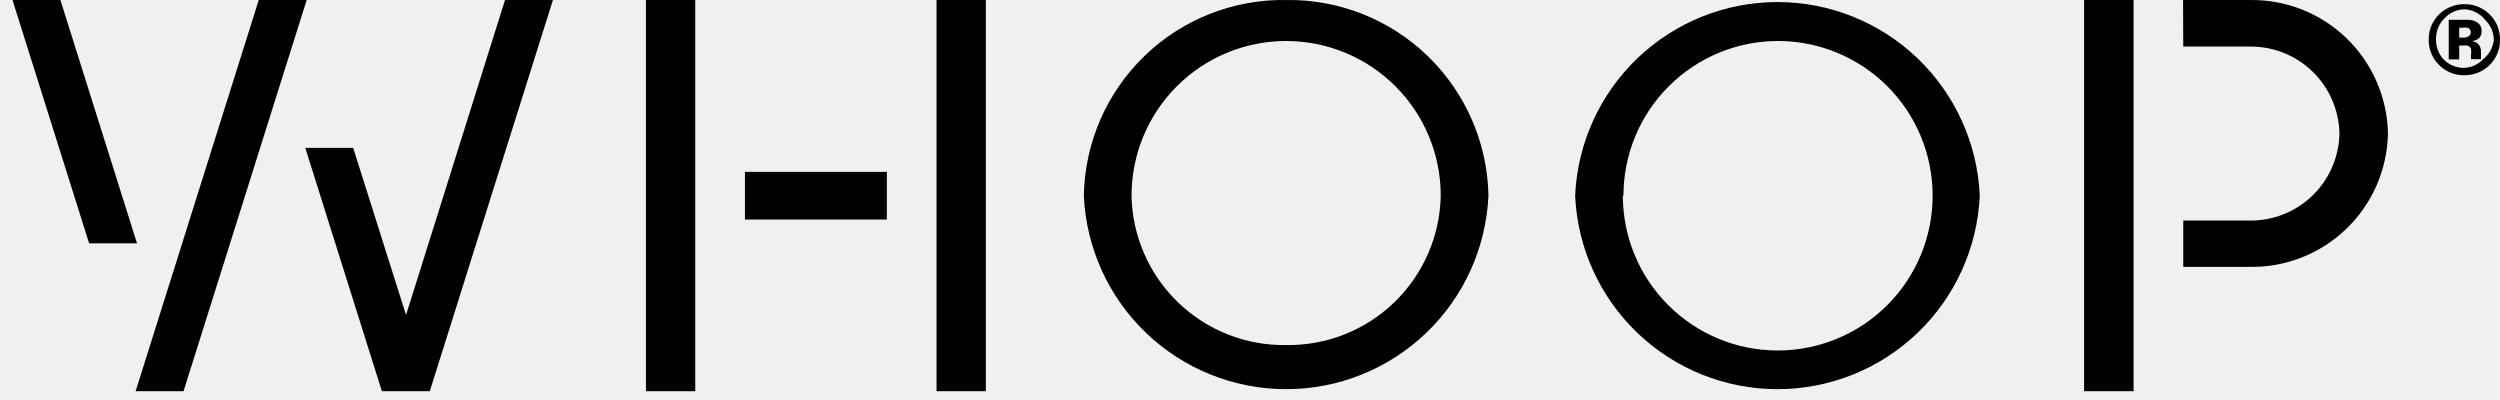
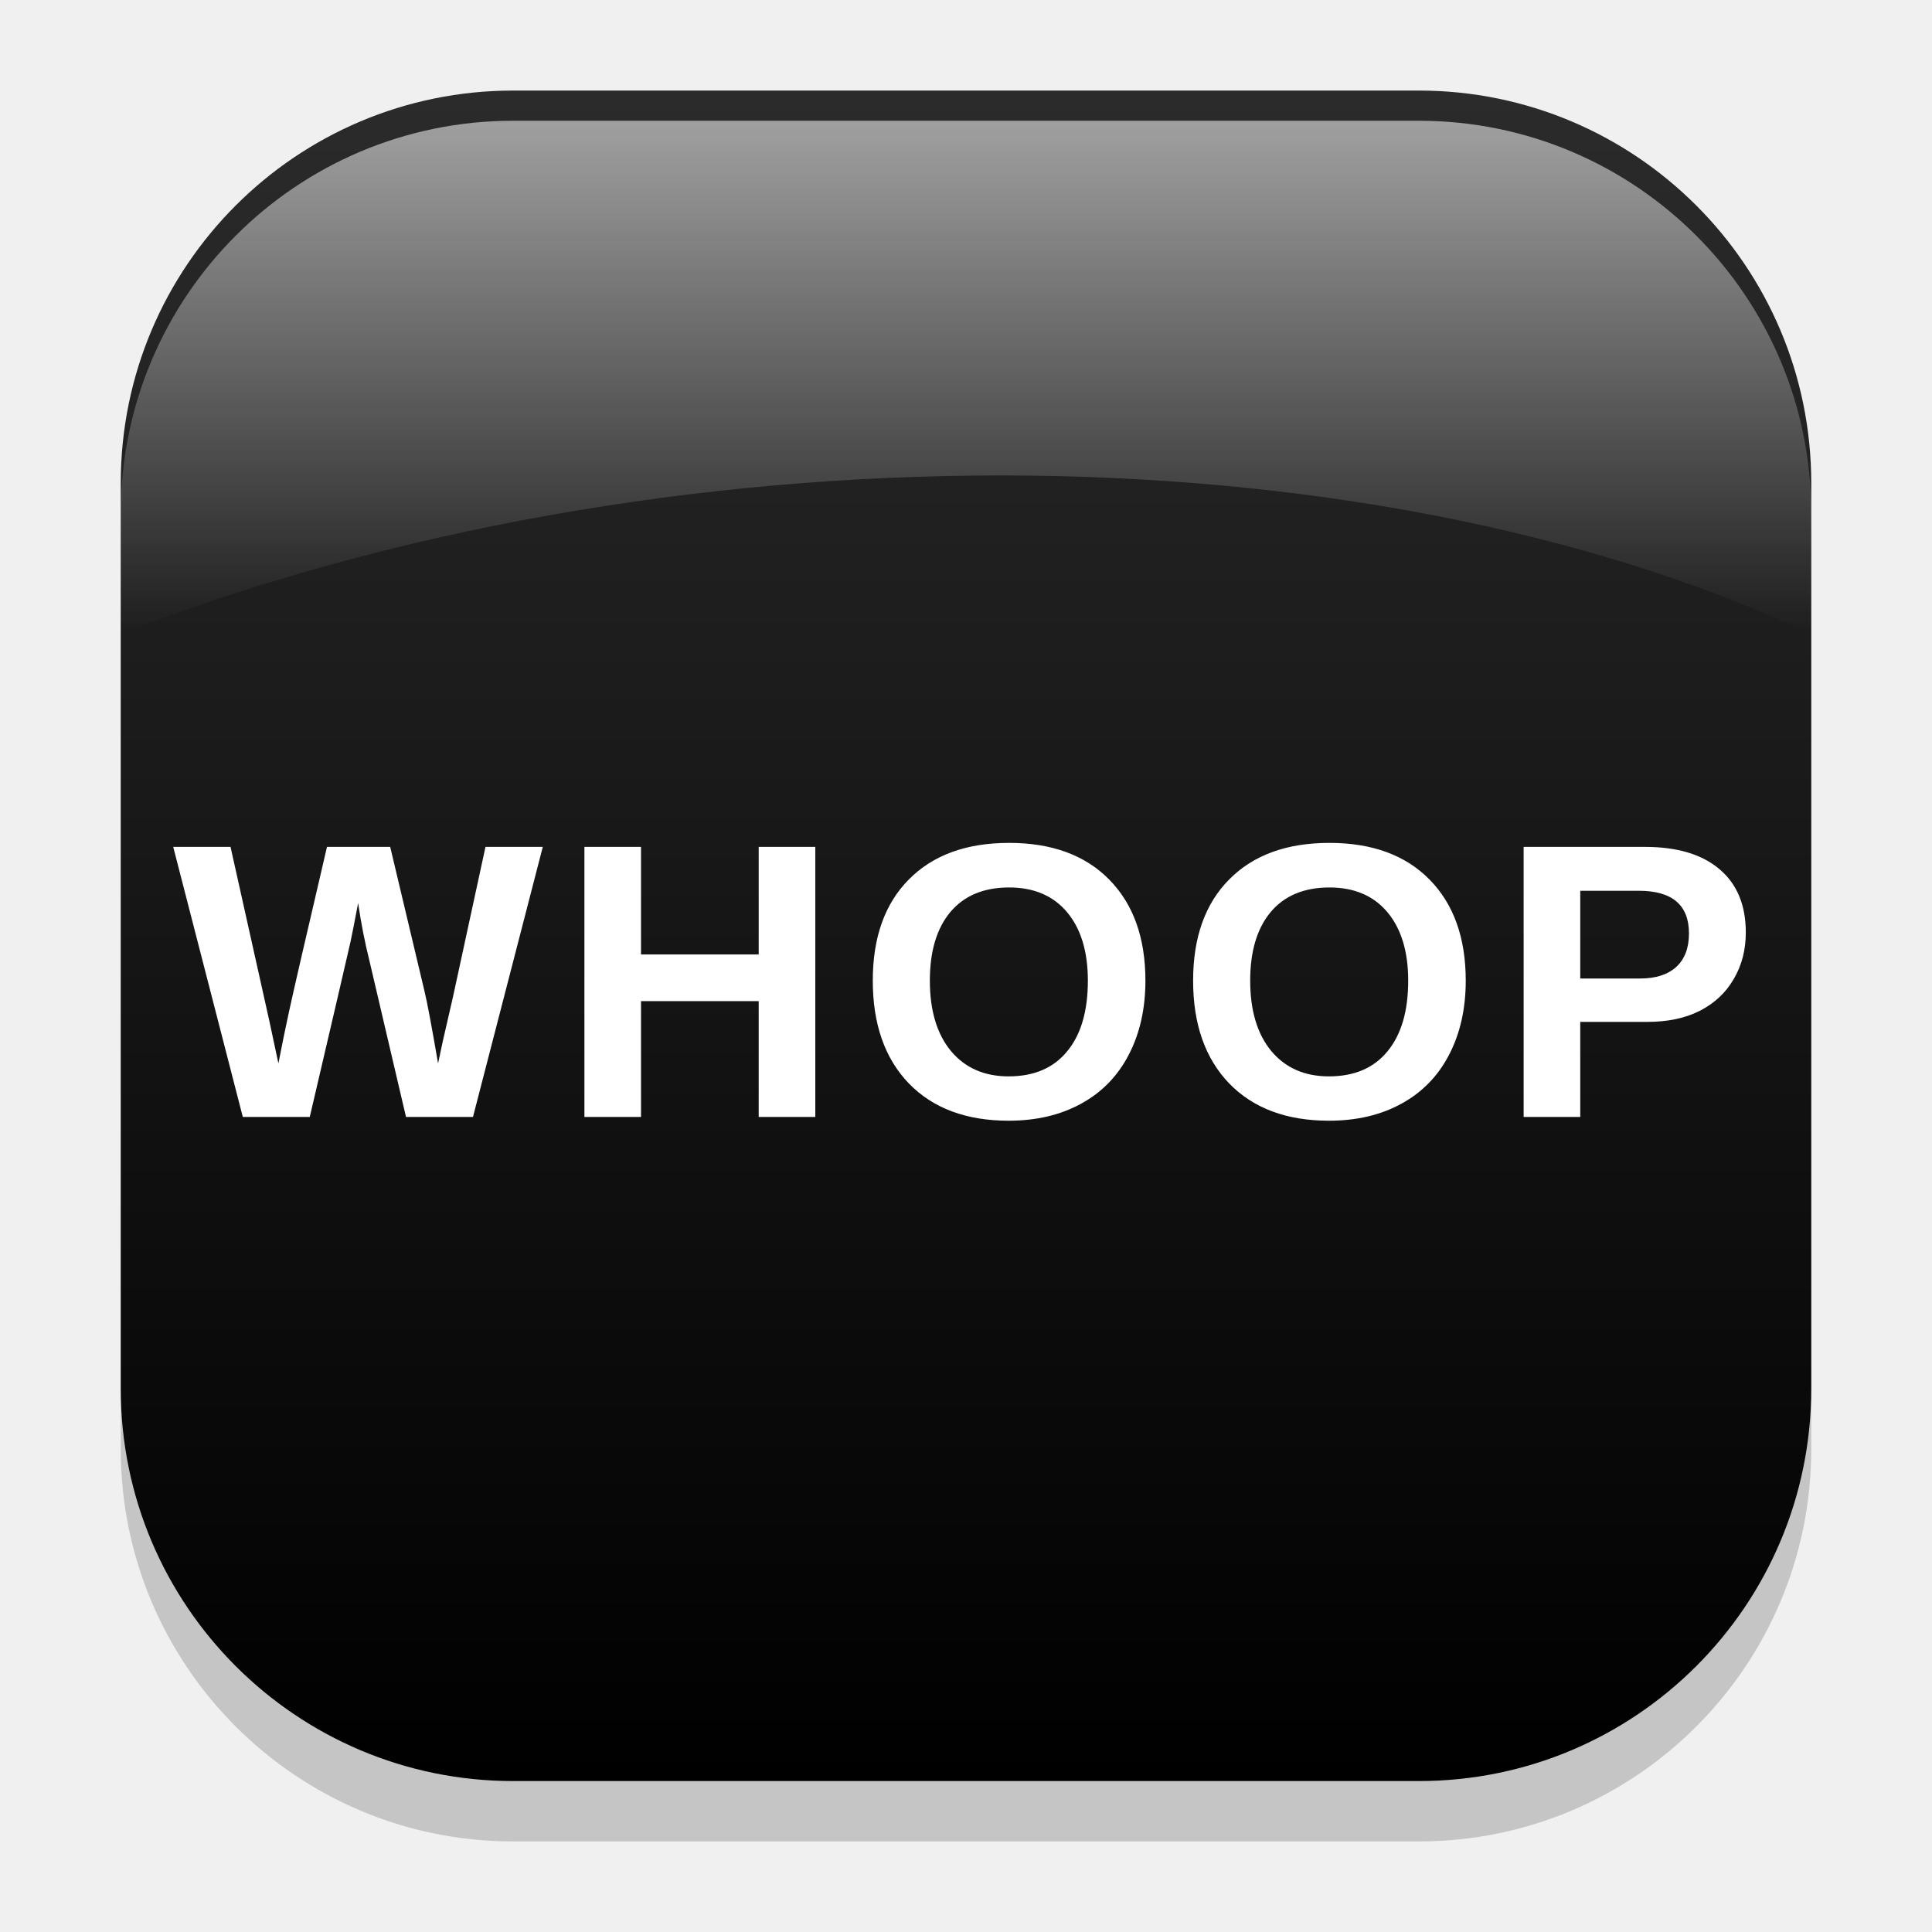
- <svg xmlns="http://www.w3.org/2000/svg" width="200" height="32" viewBox="0 0 200 32" fill="none">
-   <path d="M197.149 0.745C196.851 0.752 196.557 0.819 196.285 0.941C196.013 1.064 195.768 1.239 195.565 1.458C195.14 1.876 194.895 2.445 194.884 3.041C194.864 3.352 194.907 3.664 195.01 3.958C195.114 4.252 195.276 4.522 195.486 4.752C195.903 5.179 196.473 5.423 197.07 5.433C197.367 5.429 197.66 5.365 197.932 5.245C198.204 5.125 198.449 4.952 198.653 4.736C198.894 4.545 199.094 4.309 199.241 4.039C199.388 3.77 199.479 3.473 199.508 3.168C199.491 2.569 199.241 2.001 198.812 1.584C198.611 1.333 198.359 1.128 198.072 0.983C197.785 0.838 197.47 0.757 197.149 0.745ZM199.999 3.168C200.008 3.552 199.936 3.933 199.789 4.288C199.642 4.642 199.422 4.962 199.144 5.227C198.609 5.744 197.892 6.028 197.149 6.019C196.772 6.027 196.399 5.958 196.05 5.817C195.701 5.675 195.385 5.463 195.122 5.195C194.854 4.931 194.643 4.615 194.501 4.266C194.36 3.918 194.291 3.544 194.298 3.168C194.291 2.779 194.367 2.393 194.52 2.036C194.672 1.678 194.899 1.357 195.185 1.093C195.719 0.6 196.421 0.328 197.149 0.333C197.525 0.327 197.898 0.396 198.246 0.538C198.595 0.679 198.911 0.89 199.176 1.157C199.442 1.419 199.653 1.732 199.794 2.078C199.936 2.424 200.005 2.794 199.999 3.168ZM197.671 2.582C197.67 2.503 197.646 2.426 197.6 2.361C197.555 2.296 197.492 2.246 197.418 2.218C197.255 2.196 197.09 2.196 196.927 2.218H196.737V3.01H197.054C197.21 3.022 197.365 2.983 197.497 2.899C197.555 2.855 197.601 2.797 197.632 2.731C197.662 2.664 197.676 2.592 197.671 2.519V2.582ZM195.898 4.752V1.584H197.481C197.697 1.588 197.908 1.642 198.099 1.743C198.235 1.811 198.349 1.918 198.425 2.05C198.501 2.183 198.536 2.335 198.526 2.487C198.534 2.595 198.519 2.703 198.48 2.804C198.442 2.906 198.382 2.997 198.305 3.073C198.145 3.195 197.952 3.267 197.75 3.279C197.915 3.311 198.071 3.375 198.21 3.469C198.304 3.557 198.378 3.666 198.424 3.786C198.471 3.907 198.49 4.037 198.479 4.166V4.451C198.472 4.482 198.472 4.515 198.479 4.546C198.472 4.577 198.472 4.61 198.479 4.641V4.736H197.687C197.666 4.589 197.666 4.439 197.687 4.292C197.695 4.166 197.695 4.039 197.687 3.912C197.66 3.845 197.617 3.785 197.562 3.738C197.507 3.691 197.441 3.659 197.37 3.643C197.277 3.623 197.179 3.623 197.085 3.643H196.737V4.752H195.898Z" fill="black" />
-   <path fill-rule="evenodd" clip-rule="evenodd" d="M102.891 0.002C98.671 -0.066 94.596 1.544 91.562 4.477C88.528 7.411 86.781 11.428 86.706 15.648C86.891 19.817 88.676 23.754 91.691 26.638C94.706 29.523 98.718 31.133 102.891 31.133C107.064 31.133 111.075 29.523 114.09 26.638C117.105 23.754 118.891 19.817 119.076 15.648C118.996 11.43 117.249 7.415 114.215 4.482C111.182 1.549 107.11 -0.062 102.891 0.002ZM102.891 27.605C99.666 27.656 96.553 26.425 94.235 24.184C91.916 21.942 90.581 18.873 90.523 15.648C90.523 12.368 91.826 9.222 94.145 6.903C96.465 4.583 99.611 3.28 102.891 3.28C106.171 3.28 109.317 4.583 111.636 6.903C113.956 9.222 115.259 12.368 115.259 15.648C115.201 18.873 113.866 21.942 111.547 24.184C109.229 26.425 106.115 27.656 102.891 27.605ZM51.676 0.002H55.62V31.295H51.676V0.002ZM59.594 13.748H70.949V17.564H59.594V13.748ZM78.867 0.002H74.924V31.295H78.867V0.002ZM166.727 0.002H170.686V31.295H166.727V0.002ZM174.645 0.002H179.95C181.379 -0.025 182.799 0.229 184.13 0.751C185.46 1.273 186.675 2.051 187.704 3.042C188.734 4.034 189.558 5.218 190.129 6.528C190.701 7.837 191.009 9.247 191.036 10.676C191.009 12.104 190.701 13.514 190.129 14.824C189.558 16.134 188.734 17.318 187.704 18.309C186.675 19.3 185.46 20.079 184.13 20.601C182.799 21.122 181.379 21.377 179.95 21.349H174.661V17.644H179.95C181.829 17.673 183.643 16.956 184.994 15.65C186.345 14.344 187.123 12.555 187.156 10.676C187.118 8.8 186.339 7.015 184.989 5.712C183.638 4.409 181.827 3.694 179.95 3.724H174.661L174.645 0.002ZM126.012 15.648C126.196 11.48 127.982 7.543 130.997 4.659C134.012 1.774 138.024 0.164 142.197 0.164C146.369 0.164 150.381 1.774 153.396 4.659C156.411 7.543 158.197 11.48 158.381 15.648C158.197 19.817 156.411 23.754 153.396 26.638C150.381 29.523 146.369 31.133 142.197 31.133C138.024 31.133 134.012 29.523 130.997 26.638C127.982 23.754 126.196 19.817 126.012 15.648ZM129.828 15.648C129.828 18.935 131.134 22.087 133.458 24.411C135.782 26.735 138.934 28.04 142.22 28.04C145.507 28.04 148.659 26.735 150.983 24.411C153.307 22.087 154.612 18.935 154.612 15.648C154.612 12.368 153.309 9.222 150.99 6.903C148.67 4.583 145.524 3.28 142.244 3.28C138.964 3.28 135.818 4.583 133.499 6.903C131.179 9.222 129.876 12.368 129.876 15.648H129.828ZM24.422 11.832L30.551 31.295H34.383L44.233 0.002H40.401L32.483 25.198L28.254 11.832H24.422ZM1 0.002L7.129 19.465H10.961L4.832 0.002H1ZM10.85 31.295L20.7 0.002H24.533L14.683 31.295H10.85Z" fill="black" />
+ <svg xmlns="http://www.w3.org/2000/svg" viewBox="0 0 128 128" width="128" height="128">
+   <defs>
+     <linearGradient id="g" x1="0" y1="0" x2="0" y2="1">
+       <stop offset="0" stop-color="#2b2b2b" />
+       <stop offset="1" stop-color="#000" />
+     </linearGradient>
+     <linearGradient id="s" x1="0" y1="0" x2="0" y2="1">
+       <stop offset="0" stop-color="#fff" stop-opacity=".55" />
+       <stop offset="1" stop-color="#fff" stop-opacity="0" />
+     </linearGradient>
+   </defs>
+   <rect x="8" y="10" width="112" height="112" rx="26" fill="#000" opacity=".18" />
+   <rect x="8" y="6" width="112" height="112" rx="26" fill="url(#g)" />
+   <text x="64" y="74" text-anchor="middle" font-family="Helvetica Neue, Arial, sans-serif" font-weight="800" font-size="26" letter-spacing="1" fill="#fff">WHOOP</text>
+   <path d="M34 8h60a26 26 0 0 1 26 26v8c-30-14-76-14-112 0v-8A26 26 0 0 1 34 8z" fill="url(#s)" />
</svg>
